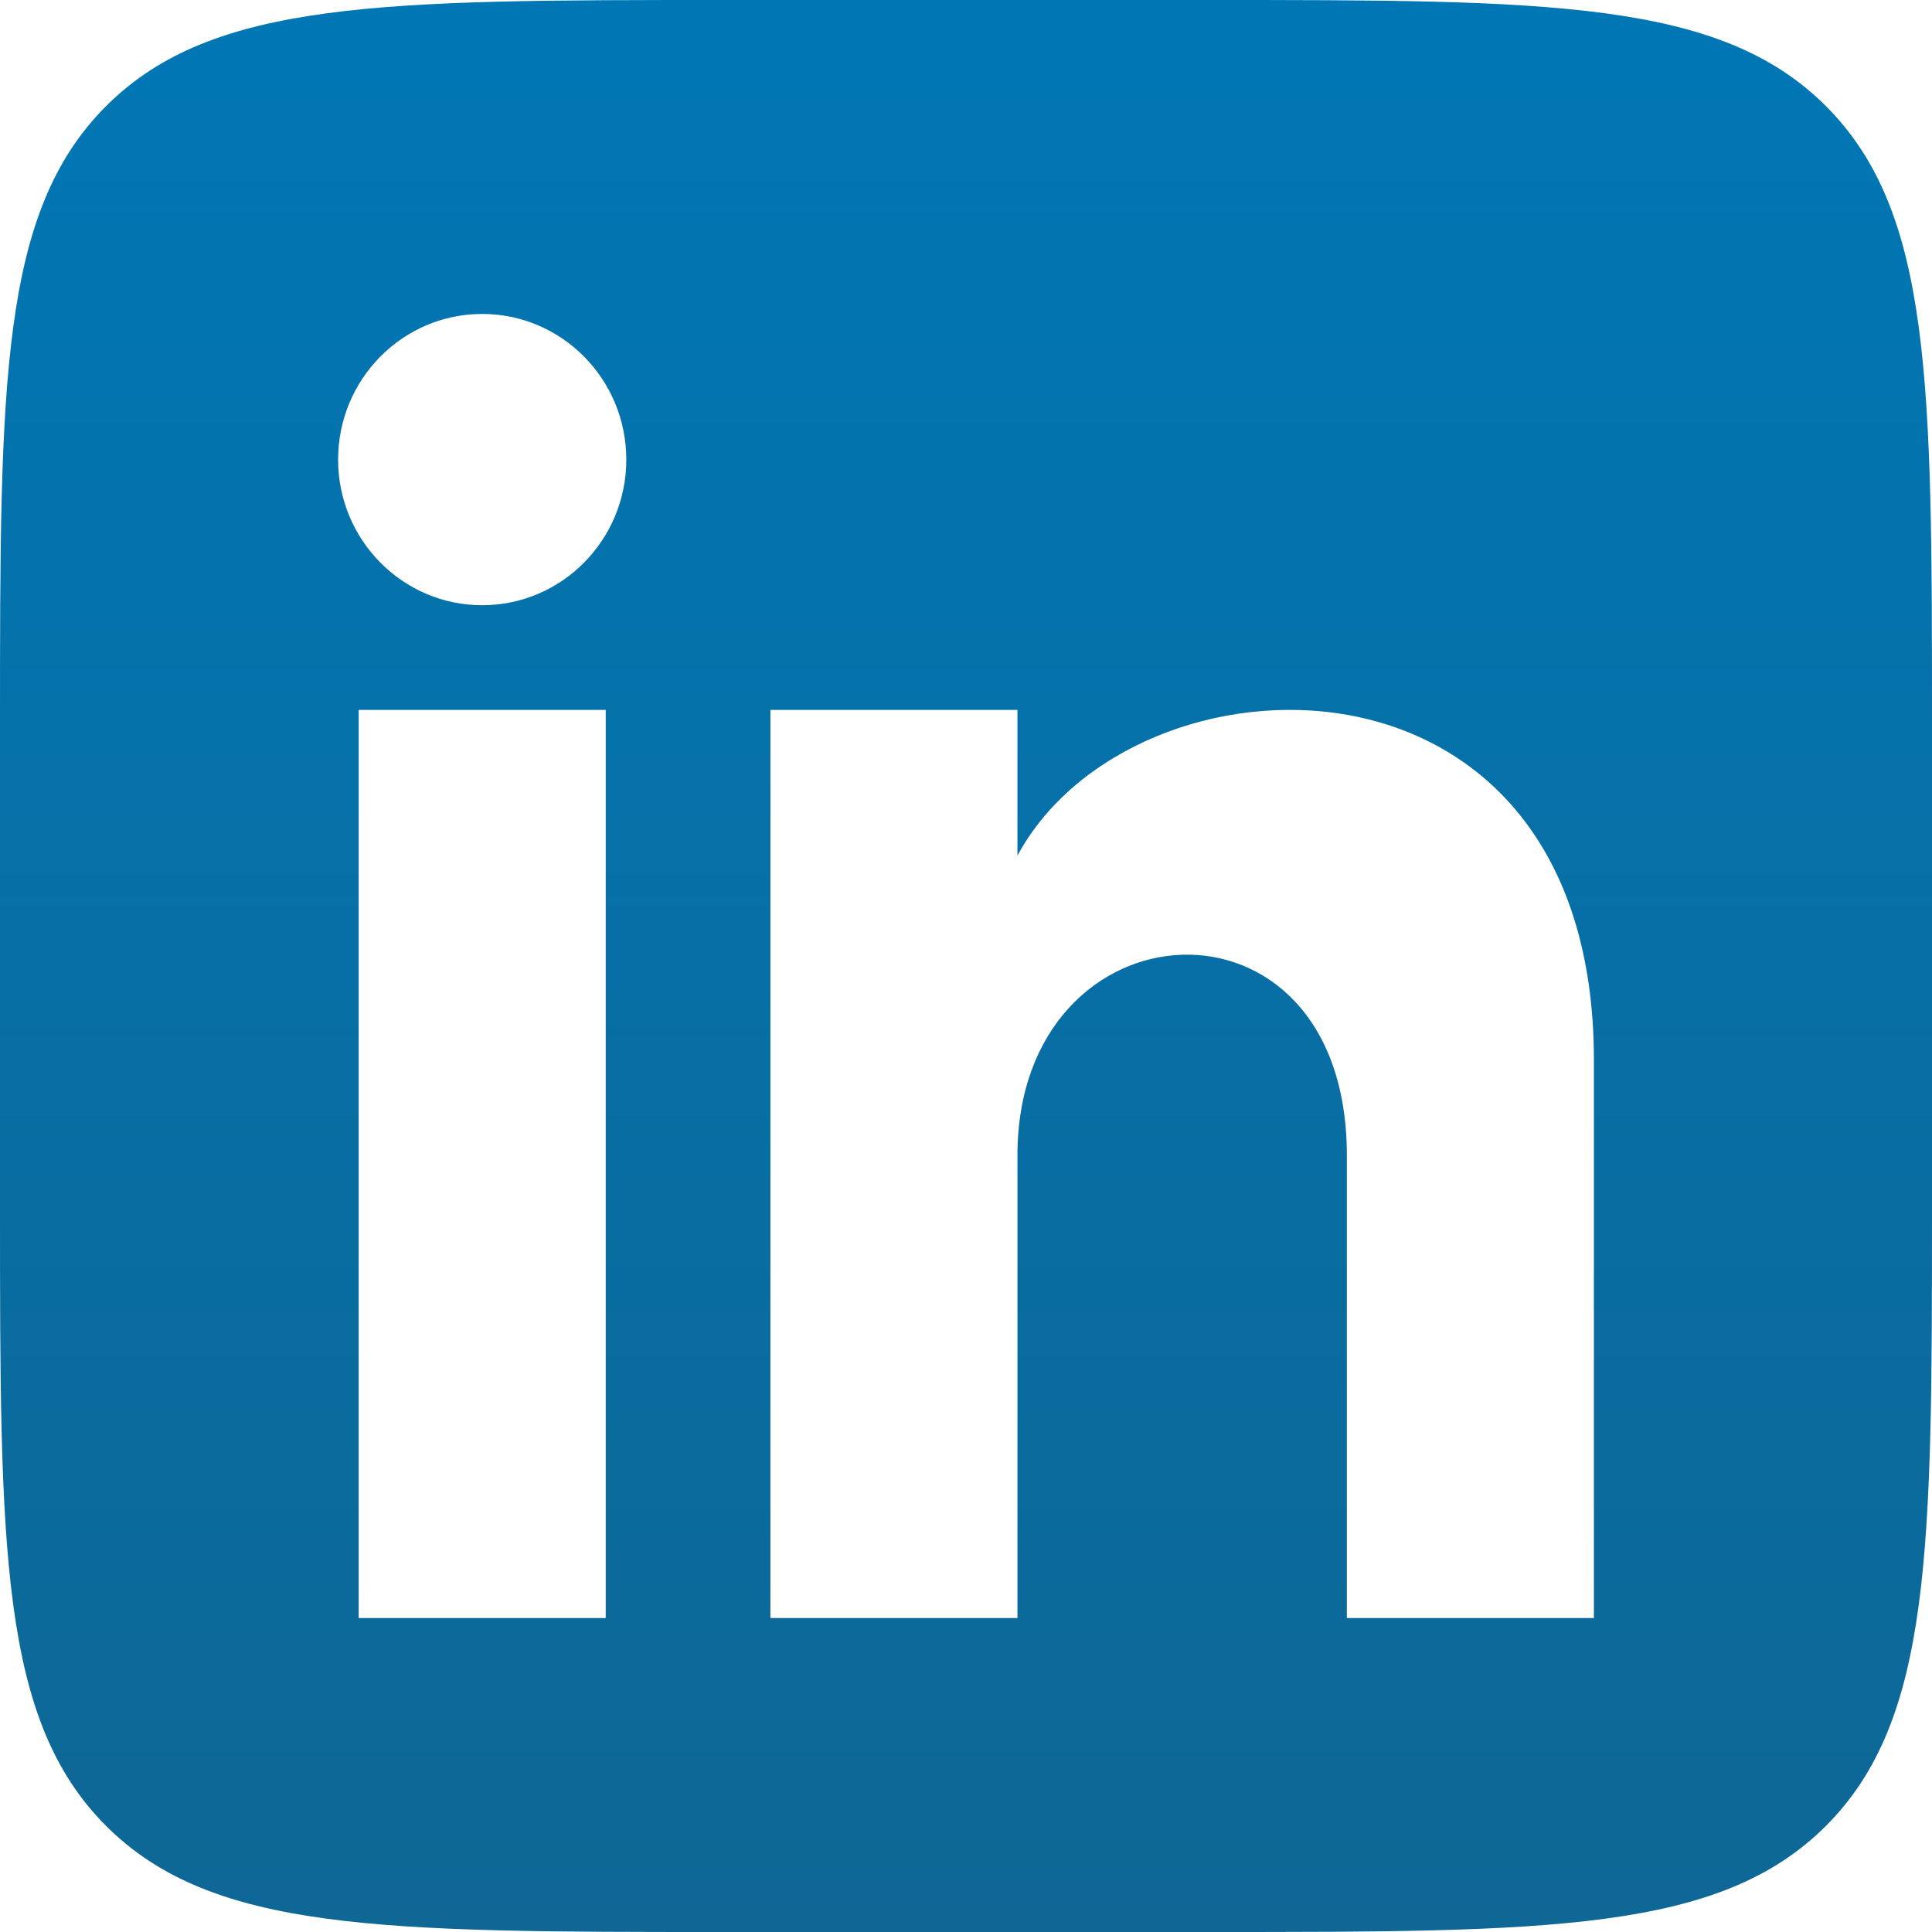
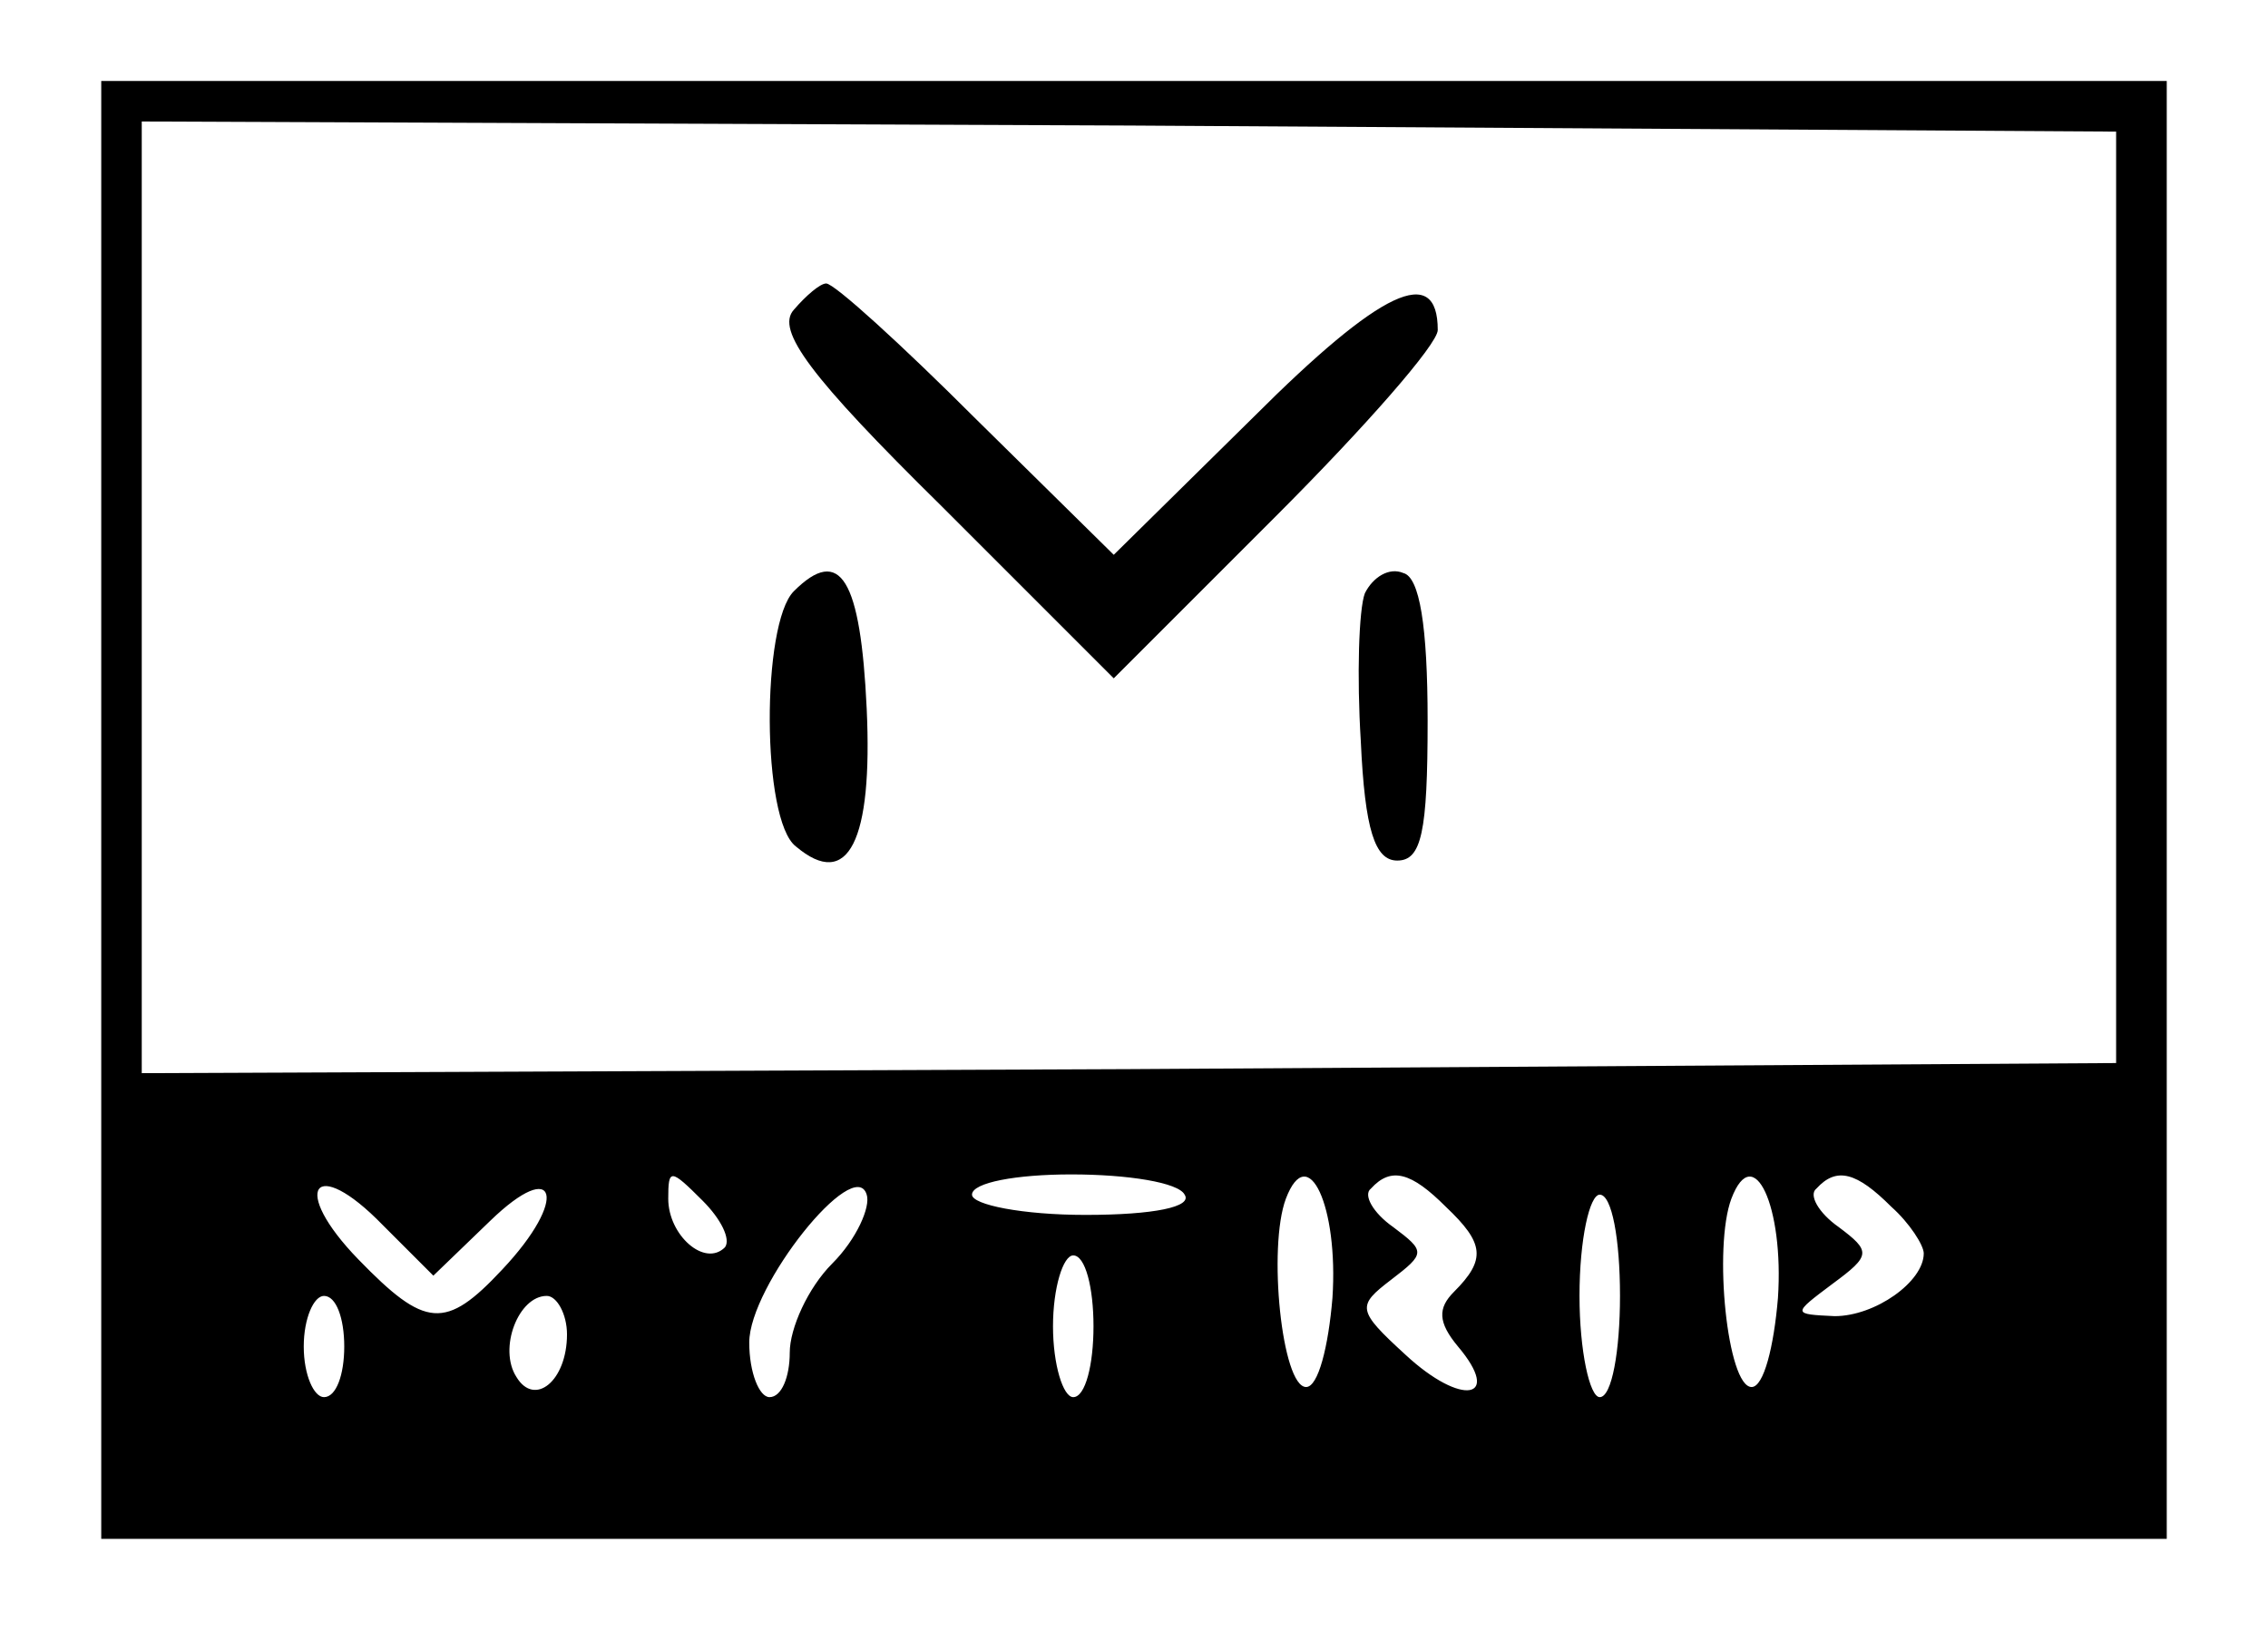
- <svg xmlns="http://www.w3.org/2000/svg" width="46" height="46" viewBox="0 0 46 46" fill="none">
-   <path fill-rule="evenodd" clip-rule="evenodd" d="M2.526 2.526C0 5.052 0 9.118 0 17.25V28.75C0 36.882 0 40.948 2.526 43.474C5.052 46 9.118 46 17.25 46H28.75C36.882 46 40.948 46 43.474 43.474C46 40.948 46 36.882 46 28.75V17.25C46 9.118 46 5.052 43.474 2.526C40.948 0 36.882 0 28.75 0H17.25C9.118 0 5.052 0 2.526 2.526ZM11.481 14.41C9.587 14.41 8.05 12.857 8.05 10.943C8.05 9.028 9.587 7.475 11.481 7.475C13.375 7.475 14.912 9.028 14.912 10.943C14.912 12.857 13.377 14.41 11.481 14.41ZM8.54 38.525V16.902H14.422V38.525H8.54ZM32.068 38.525H37.95V25.239C37.95 14.913 26.964 15.289 24.225 20.372V16.902H18.343V38.525H24.225V27.509C24.225 21.39 32.068 20.889 32.068 27.509V38.525Z" fill="url(#paint0_linear_3449:39)" />
-   <defs>
-     <linearGradient id="paint0_linear_3449:39" x1="23" y1="0" x2="23" y2="46" gradientUnits="userSpaceOnUse">
-       <stop stop-color="#0077B5" />
-       <stop offset="1" stop-color="#0E6795" />
-     </linearGradient>
-   </defs>
+ <svg xmlns="http://www.w3.org/2000/svg" version="1.0" width="112pt" height="81pt" viewBox="0 0 112 81" preserveAspectRatio="xMidYMid meet">
+   <g transform="translate(0,81) scale(0.1,-0.1)" fill="#000000" stroke="none">
+     <path d="M50 410 l0 -360 510 0 510 0 0 360 0 360 -510 0 -510 0 0 -360z m995 105 l0 -230 -487 -3 -488 -2 0 235 0 235 488 -2 487 -3 0 -230z m-803 -308 c33 32 39 11 6 -24 -28 -30 -38 -29 -71 5 -34 35 -22 52 12 17 l25 -25 28 27z m116 -13 c-10 -10 -28 6 -28 24 0 15 1 15 17 -1 9 -9 14 -19 11 -23z m53 -8 c-12 -12 -21 -32 -21 -44 0 -12 -4 -22 -10 -22 -5 0 -10 12 -10 27 0 28 52 93 58 73 2 -6 -5 -22 -17 -34z m174 34 c4 -6 -15 -10 -49 -10 -31 0 -56 5 -56 10 0 6 22 10 49 10 28 0 53 -4 56 -10z m73 -51 c-2 -24 -7 -44 -13 -44 -12 0 -19 69 -10 93 11 29 26 -4 23 -49z m56 45 c19 -18 20 -26 4 -42 -8 -8 -8 -15 2 -27 22 -26 2 -30 -26 -4 -24 22 -24 24 -7 37 17 13 17 14 1 26 -10 7 -15 16 -11 19 10 11 20 8 37 -9z m164 -45 c-2 -24 -7 -44 -13 -44 -12 0 -19 69 -10 93 11 29 26 -4 23 -49z m56 45 c9 -8 16 -19 16 -23 0 -14 -24 -31 -44 -31 -21 1 -21 1 -1 16 19 14 19 16 3 28 -10 7 -15 16 -11 19 10 11 20 8 37 -9z m-134 -44 c0 -27 -4 -50 -10 -50 -5 0 -10 23 -10 50 0 28 5 50 10 50 6 0 10 -22 10 -50z m-260 -15 c0 -19 -4 -35 -10 -35 -5 0 -10 16 -10 35 0 19 5 35 10 35 6 0 10 -16 10 -35z m-370 -10 c0 -14 -4 -25 -10 -25 -5 0 -10 11 -10 25 0 14 5 25 10 25 6 0 10 -11 10 -25z m110 6 c0 -23 -16 -36 -25 -21 -9 14 1 40 15 40 5 0 10 -9 10 -19z" />
+     <path d="M392 657 c-9 -10 8 -33 73 -97 l85 -85 80 80 c44 44 80 85 80 92 0 33 -28 20 -91 -43 l-69 -68 -68 67 c-37 37 -70 67 -74 67 -3 0 -10 -6 -16 -13z" />
+     <path d="M392 518 c-16 -16 -16 -113 1 -126 26 -22 38 3 35 68 -3 64 -13 81 -36 58z" />
+     <path d="M674 517 c-3 -8 -4 -41 -2 -73 2 -44 7 -59 18 -59 12 0 15 14 15 69 0 47 -4 71 -12 73 -7 3 -15 -2 -19 -10z" />
+   </g>
</svg>
